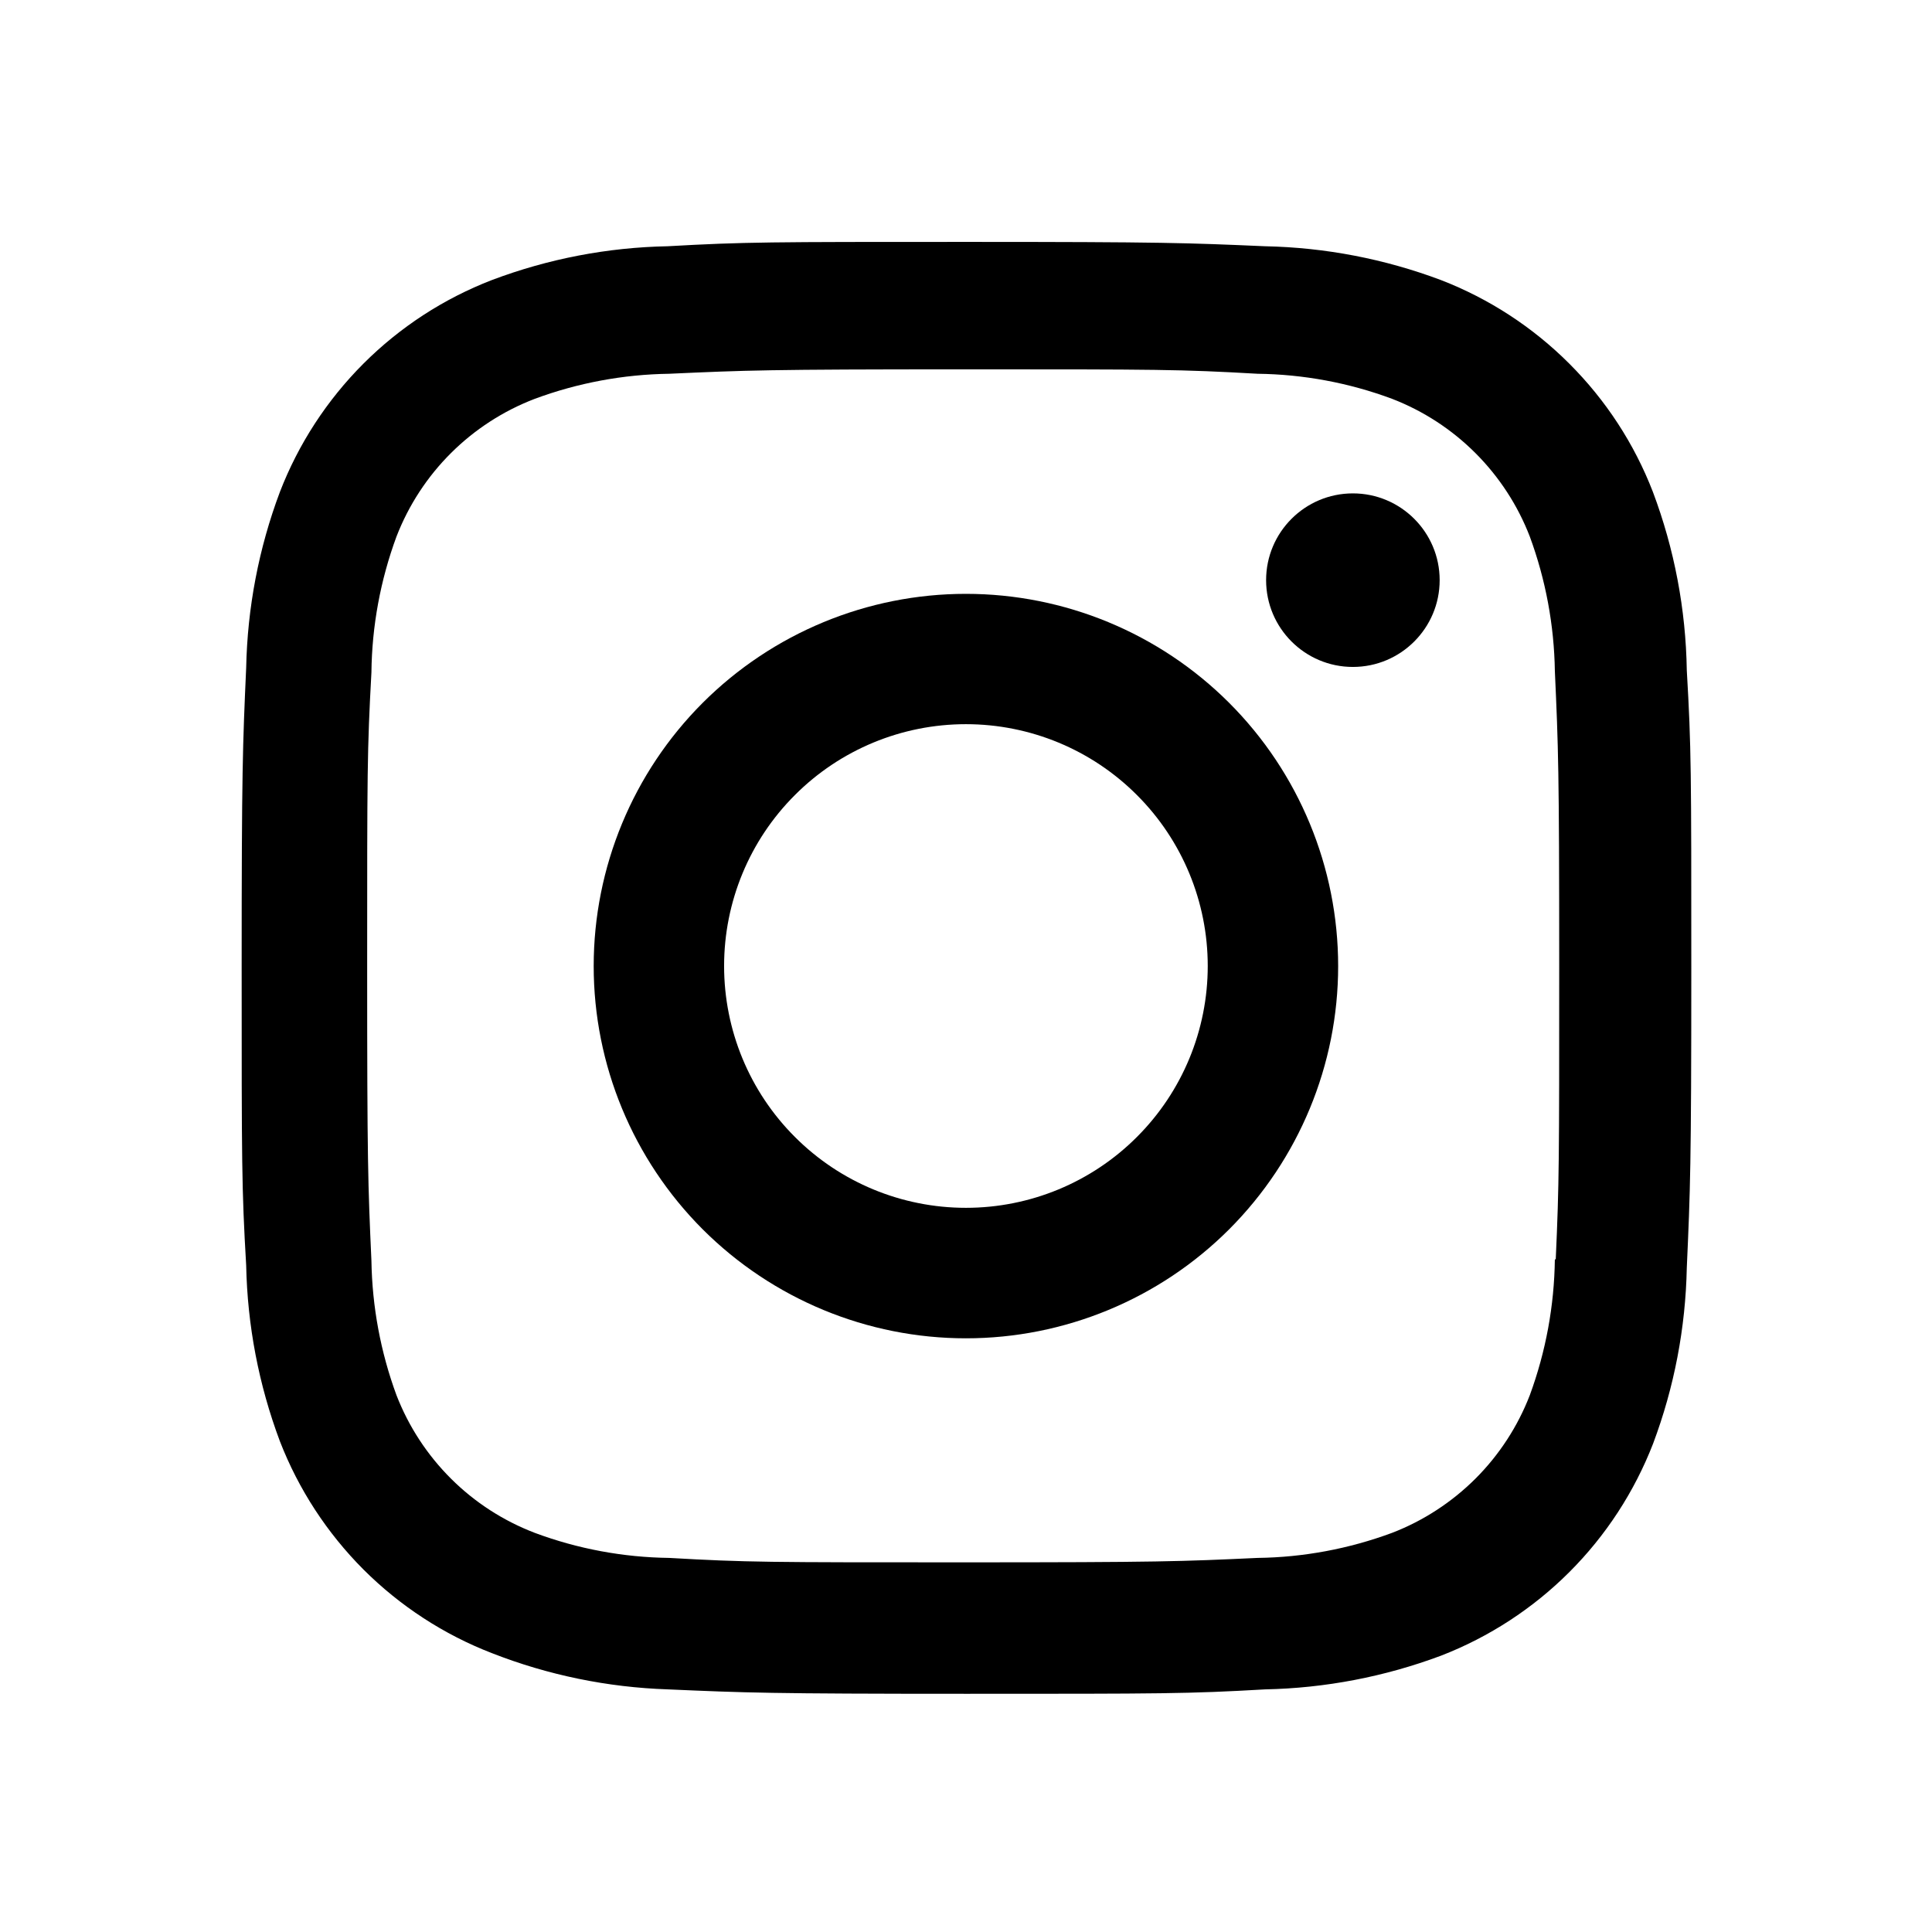
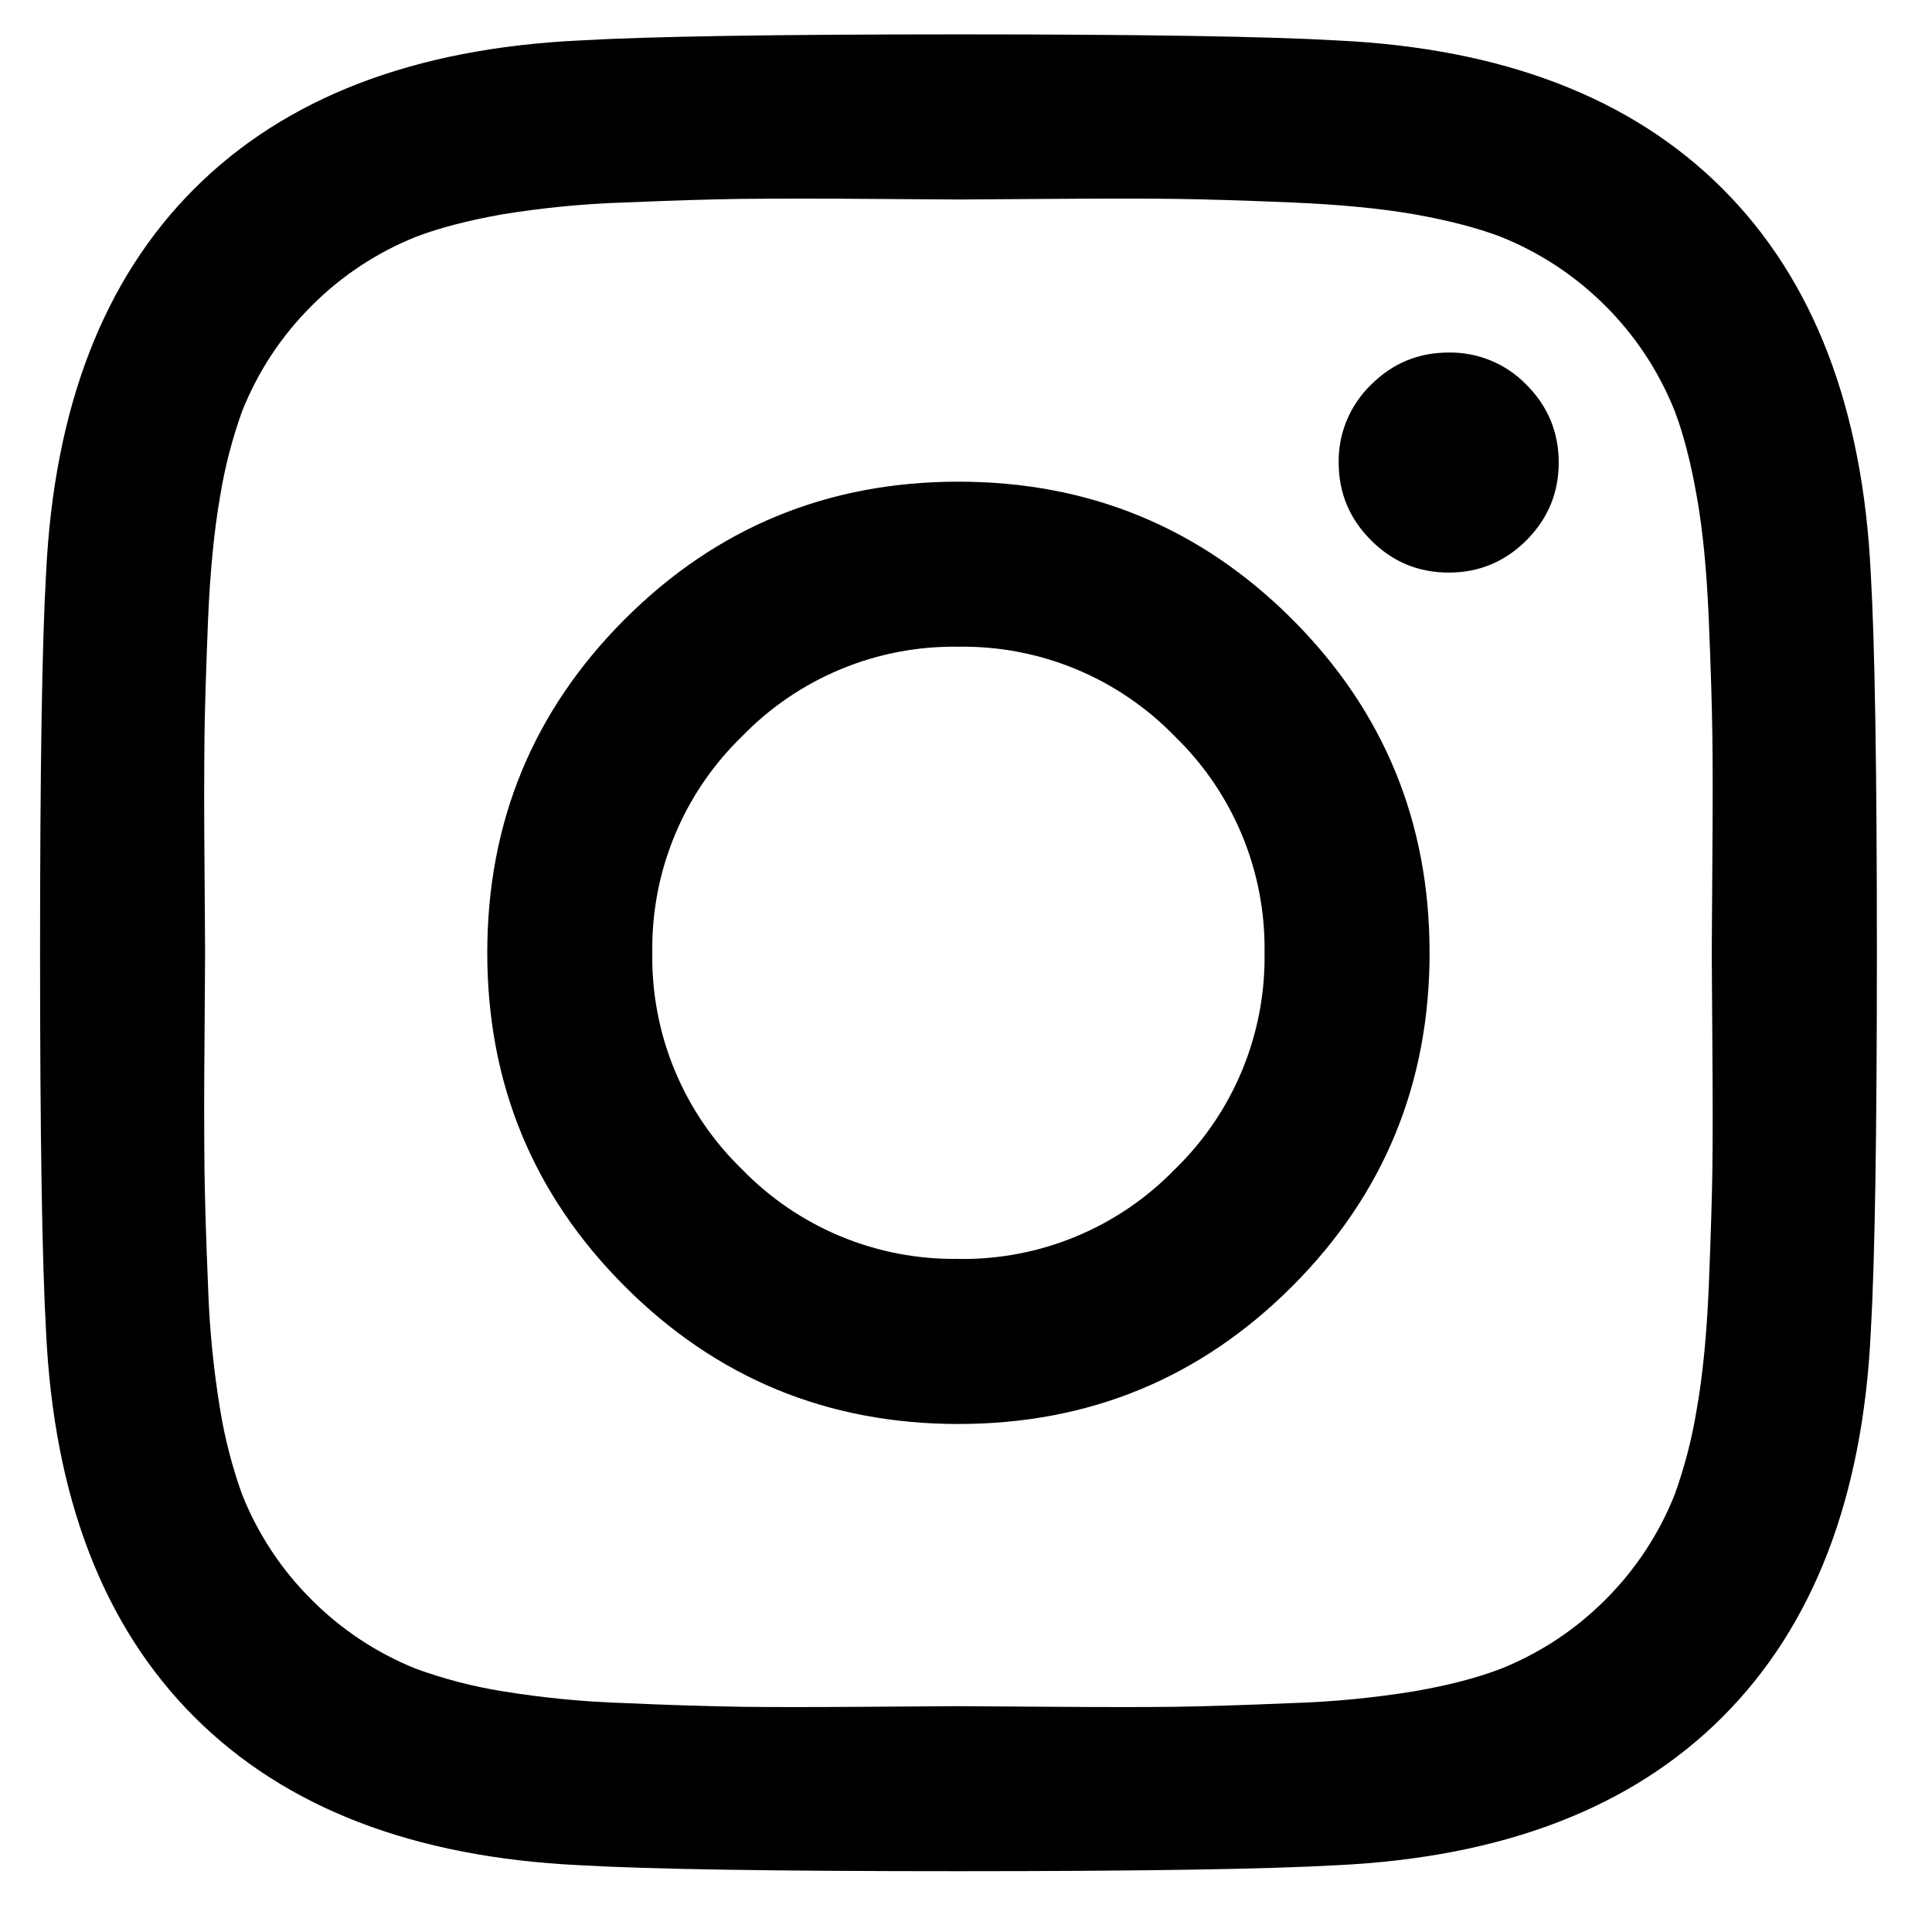
- <svg xmlns="http://www.w3.org/2000/svg" width="24" height="24" viewBox="0 0 24 24" fill="none">
-   <path d="M11.999 7.377C10.773 7.377 9.597 7.864 8.729 8.731C7.862 9.598 7.375 10.775 7.375 12.001C7.375 13.227 7.862 14.403 8.729 15.271C9.597 16.138 10.773 16.625 11.999 16.625C13.225 16.625 14.402 16.138 15.269 15.271C16.136 14.403 16.623 13.227 16.623 12.001C16.623 10.775 16.136 9.598 15.269 8.731C14.402 7.864 13.225 7.377 11.999 7.377ZM11.999 15.004C11.202 15.004 10.438 14.688 9.875 14.124C9.311 13.561 8.995 12.797 8.995 12C8.995 11.203 9.311 10.439 9.875 9.876C10.438 9.312 11.202 8.996 11.999 8.996C12.796 8.996 13.56 9.312 14.123 9.876C14.687 10.439 15.003 11.203 15.003 12C15.003 12.797 14.687 13.561 14.123 14.124C13.56 14.688 12.796 15.004 11.999 15.004Z" fill="black" />
-   <path d="M16.806 8.285C17.401 8.285 17.884 7.802 17.884 7.207C17.884 6.612 17.401 6.129 16.806 6.129C16.211 6.129 15.728 6.612 15.728 7.207C15.728 7.802 16.211 8.285 16.806 8.285Z" fill="black" />
-   <path d="M20.533 6.111C20.302 5.513 19.948 4.97 19.494 4.517C19.041 4.064 18.498 3.71 17.9 3.479C17.2 3.216 16.461 3.074 15.714 3.059C14.751 3.017 14.446 3.005 12.004 3.005C9.562 3.005 9.249 3.005 8.294 3.059C7.547 3.073 6.809 3.215 6.11 3.479C5.512 3.71 4.969 4.063 4.515 4.517C4.062 4.97 3.708 5.513 3.477 6.111C3.214 6.811 3.073 7.55 3.058 8.297C3.015 9.259 3.002 9.564 3.002 12.007C3.002 14.449 3.002 14.76 3.058 15.717C3.073 16.465 3.214 17.203 3.477 17.904C3.709 18.502 4.063 19.044 4.516 19.498C4.97 19.951 5.513 20.305 6.111 20.536C6.808 20.809 7.547 20.961 8.296 20.986C9.259 21.028 9.564 21.041 12.006 21.041C14.448 21.041 14.761 21.041 15.716 20.986C16.463 20.971 17.202 20.829 17.902 20.567C18.5 20.335 19.043 19.981 19.496 19.528C19.949 19.075 20.303 18.532 20.535 17.934C20.798 17.234 20.939 16.496 20.954 15.748C20.997 14.786 21.01 14.481 21.01 12.038C21.01 9.595 21.01 9.285 20.954 8.328C20.942 7.57 20.8 6.82 20.533 6.111ZM19.315 15.643C19.308 16.219 19.203 16.79 19.004 17.331C18.854 17.72 18.624 18.073 18.329 18.368C18.034 18.662 17.681 18.892 17.292 19.042C16.757 19.24 16.192 19.346 15.622 19.353C14.672 19.397 14.404 19.408 11.968 19.408C9.53 19.408 9.281 19.408 8.313 19.353C7.743 19.346 7.178 19.241 6.644 19.042C6.254 18.893 5.899 18.664 5.603 18.369C5.307 18.074 5.076 17.721 4.925 17.331C4.728 16.796 4.623 16.232 4.614 15.662C4.571 14.712 4.561 14.444 4.561 12.008C4.561 9.571 4.561 9.322 4.614 8.353C4.62 7.777 4.726 7.206 4.925 6.666C5.23 5.877 5.855 5.256 6.644 4.954C7.179 4.756 7.743 4.651 8.313 4.643C9.264 4.6 9.531 4.588 11.968 4.588C14.405 4.588 14.655 4.588 15.622 4.643C16.192 4.65 16.757 4.755 17.292 4.954C17.681 5.104 18.034 5.334 18.329 5.629C18.624 5.924 18.854 6.277 19.004 6.666C19.201 7.201 19.306 7.765 19.315 8.335C19.358 9.286 19.369 9.553 19.369 11.99C19.369 14.426 19.369 14.688 19.326 15.644H19.315V15.643Z" fill="black" />
+ <svg xmlns="http://www.w3.org/2000/svg" width="19" height="19" viewBox="0 0 19 19">
+   <g>
+     <g>
+       <path d="M9.426 12.38a2.9 2.9 0 0 1-2.129-.881 2.9 2.9 0 0 1-.882-2.129 2.9 2.9 0 0 1 .882-2.128 2.9 2.9 0 0 1 2.129-.882 2.9 2.9 0 0 1 2.128.882 2.9 2.9 0 0 1 .882 2.128 2.9 2.9 0 0 1-.882 2.129 2.901 2.901 0 0 1-2.128.882zm0-7.643c-1.286 0-2.38.451-3.281 1.352-.902.902-1.353 1.995-1.353 3.281s.451 2.38 1.353 3.281c.901.902 1.995 1.353 3.28 1.353 1.286 0 2.38-.451 3.282-1.353.901-.901 1.352-1.995 1.352-3.28 0-1.287-.45-2.38-1.352-3.282-.902-.901-1.996-1.352-3.281-1.352zm4.821-1.27c-.298 0-.553.106-.764.317a1.043 1.043 0 0 0-.318.765c0 .298.106.552.318.764.211.212.466.318.764.318s.553-.106.765-.318c.211-.212.317-.466.317-.764s-.106-.553-.317-.765a1.043 1.043 0 0 0-.765-.317zm-2.681-1.511c.282.004.66.015 1.135.035.474.02.878.059 1.211.117.333.06.613.132.84.218.393.157.738.385 1.036.682.298.298.525.643.682 1.035.086.227.159.508.217.84.06.334.098.738.118 1.212.02.474.031.853.035 1.135.004.282.004.696 0 1.24l-.006.9.006.9c.004.545.004.958 0 1.24-.004.283-.016.661-.035 1.136-.02.474-.059.877-.118 1.21a4.695 4.695 0 0 1-.217.841 3.05 3.05 0 0 1-.682 1.035 3.047 3.047 0 0 1-1.035.682c-.228.087-.508.16-.841.218a9.249 9.249 0 0 1-1.211.117c-.475.02-.853.032-1.135.036-.282.004-.696.004-1.24 0l-.9-.006-.9.006c-.545.004-.958.004-1.24 0a40.72 40.72 0 0 1-1.136-.036 9.245 9.245 0 0 1-1.21-.117 4.633 4.633 0 0 1-.842-.218 3.044 3.044 0 0 1-1.034-.682 3.046 3.046 0 0 1-.683-1.035 4.694 4.694 0 0 1-.217-.84 9.295 9.295 0 0 1-.118-1.211c-.02-.475-.031-.853-.035-1.135a62.393 62.393 0 0 1 0-1.241l.006-.9-.006-.9a62.355 62.355 0 0 1 0-1.24c.004-.282.016-.66.035-1.135.02-.474.06-.878.118-1.211a4.71 4.71 0 0 1 .217-.84c.157-.393.385-.738.683-1.036a3.05 3.05 0 0 1 1.034-.682c.228-.086.508-.159.841-.218a9.371 9.371 0 0 1 1.211-.117c.475-.02.853-.031 1.135-.035a68.7 68.7 0 0 1 1.241 0l.9.006.9-.006c.544-.004.958-.004 1.24 0zm5.374-.1C16.046.962 14.784.476 13.153.398c-.69-.04-1.932-.06-3.727-.06-1.796 0-3.038.02-3.728.06-1.63.078-2.893.564-3.787 1.458-.894.893-1.38 2.156-1.458 3.786-.04.69-.059 1.933-.059 3.728 0 1.796.02 3.039.059 3.728.078 1.63.564 2.893 1.458 3.787.894.894 2.156 1.38 3.787 1.458.69.04 1.932.059 3.728.059 1.795 0 3.037-.02 3.727-.059 1.631-.079 2.893-.564 3.787-1.458.894-.894 1.38-2.156 1.458-3.787.04-.69.06-1.932.06-3.728 0-1.795-.02-3.038-.06-3.728-.078-1.63-.564-2.893-1.458-3.786z" />
+     </g>
+   </g>
</svg>
